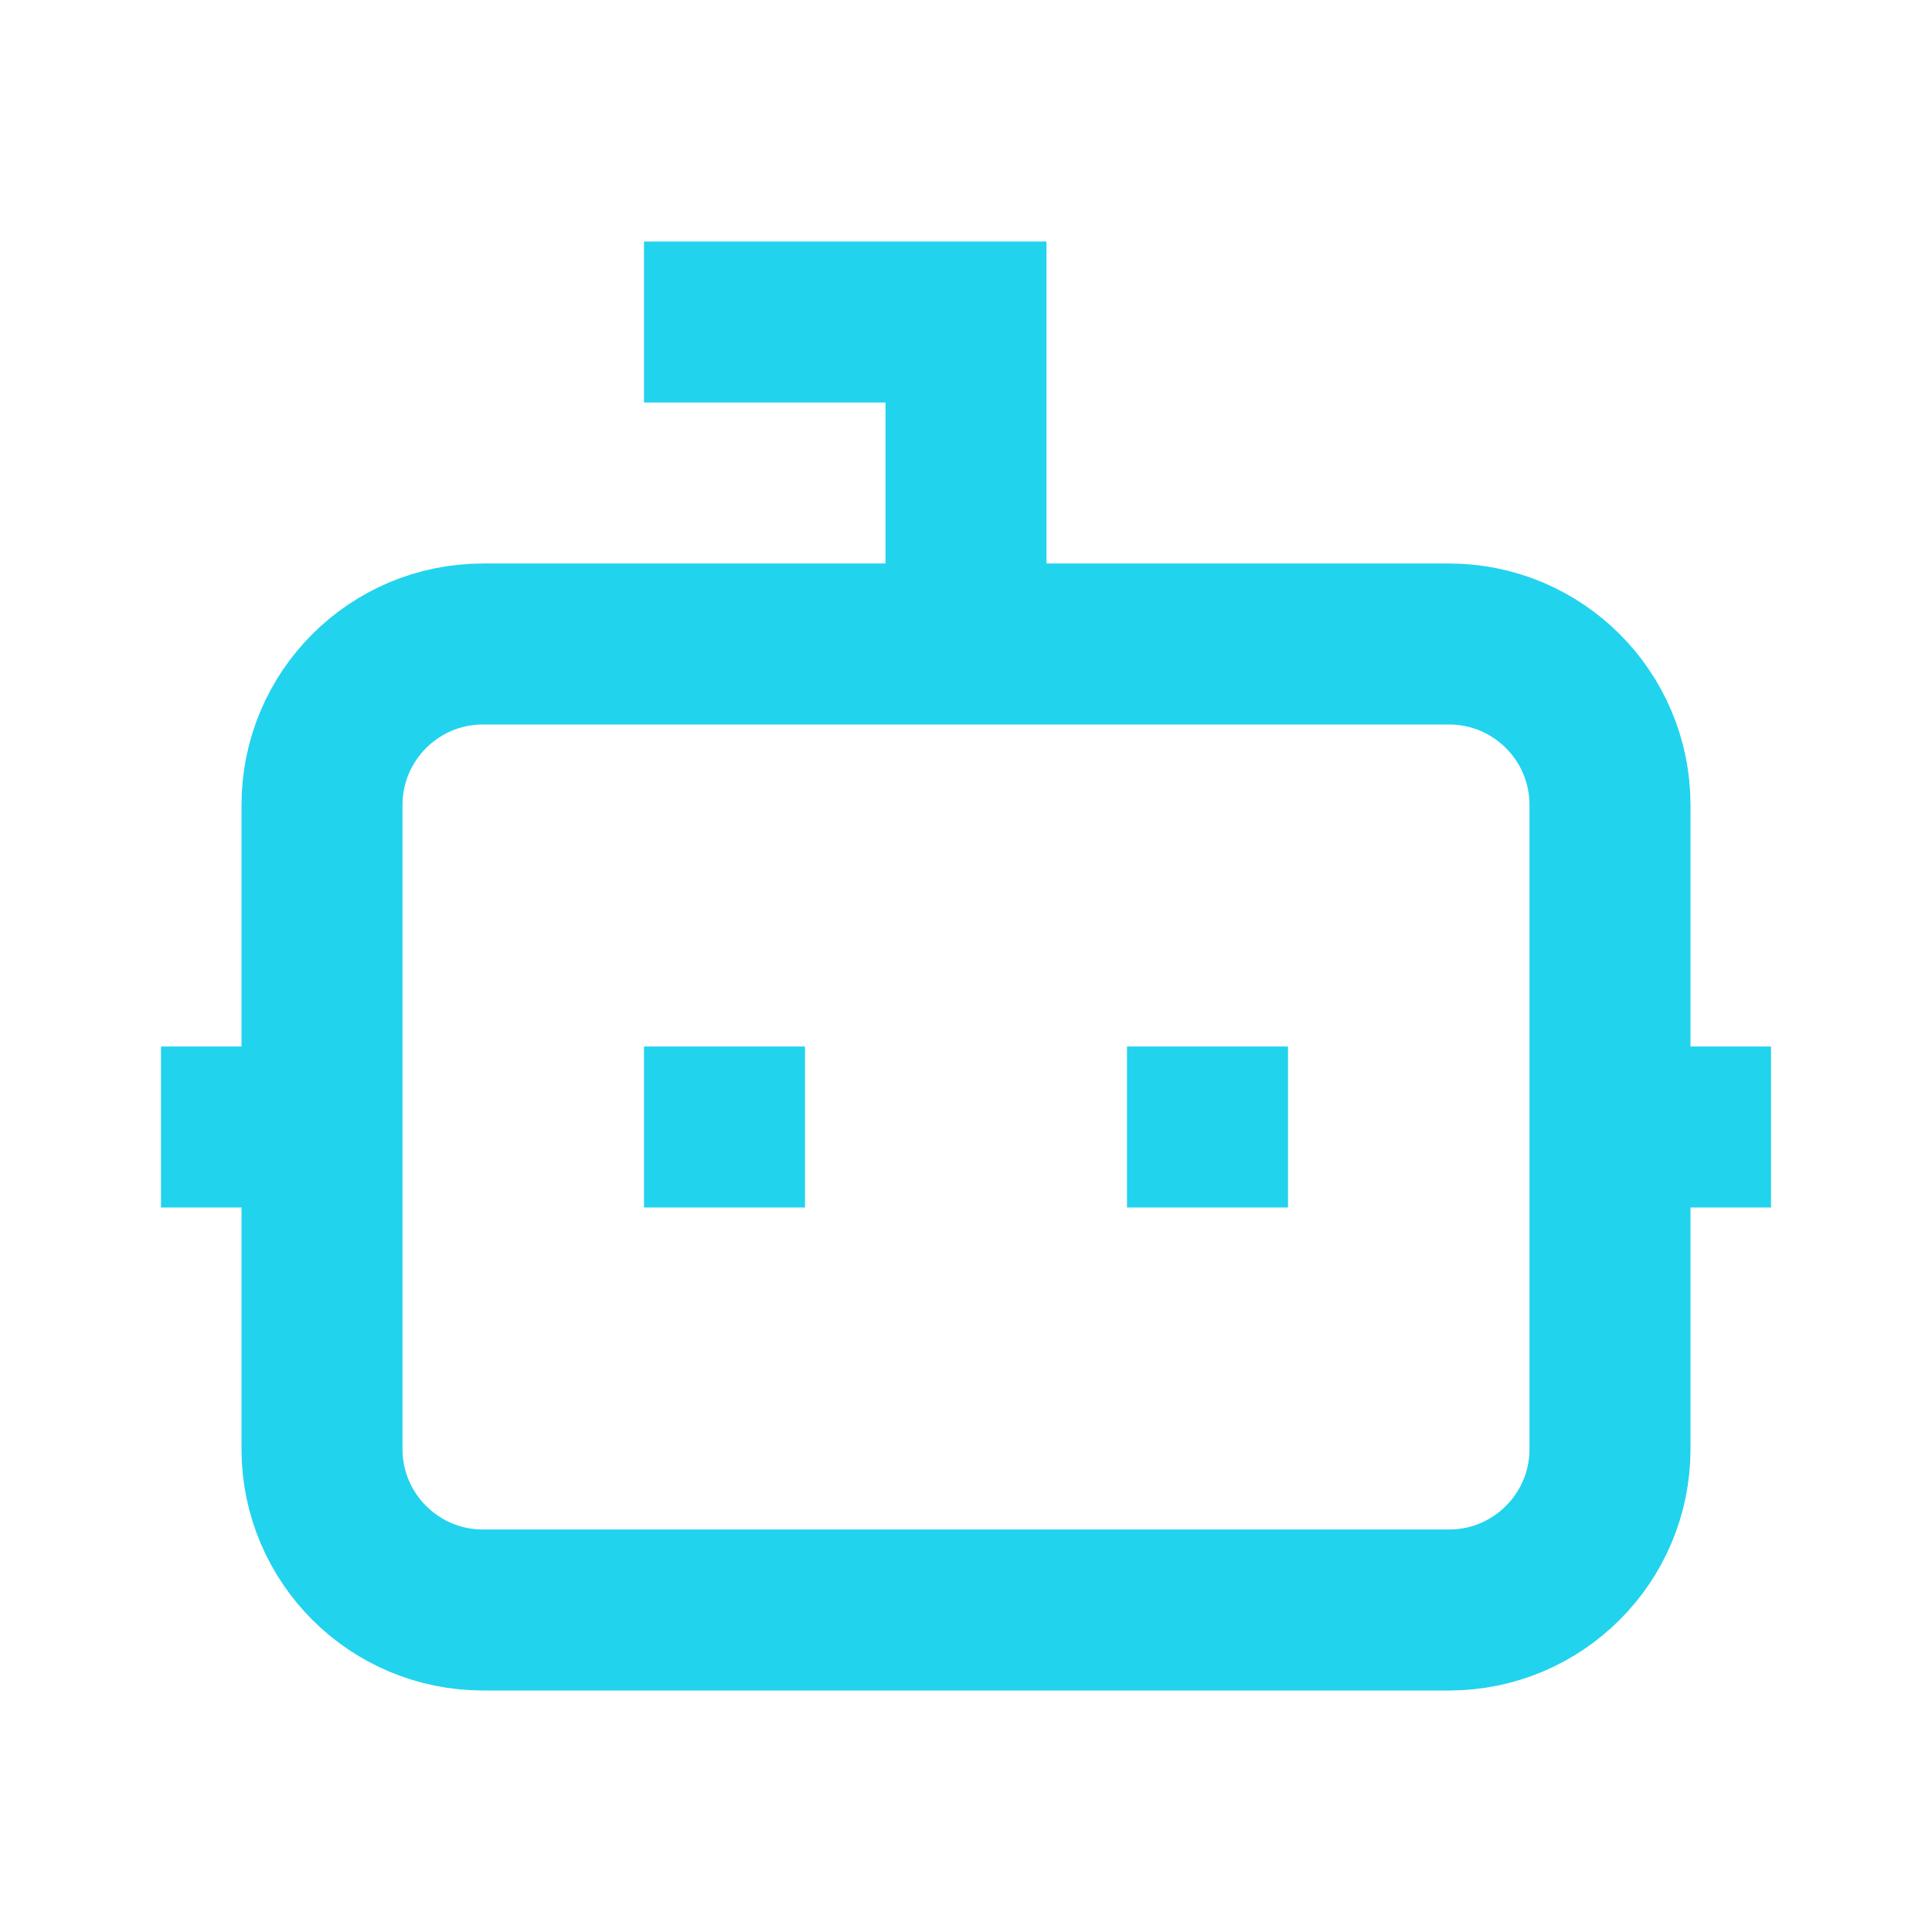
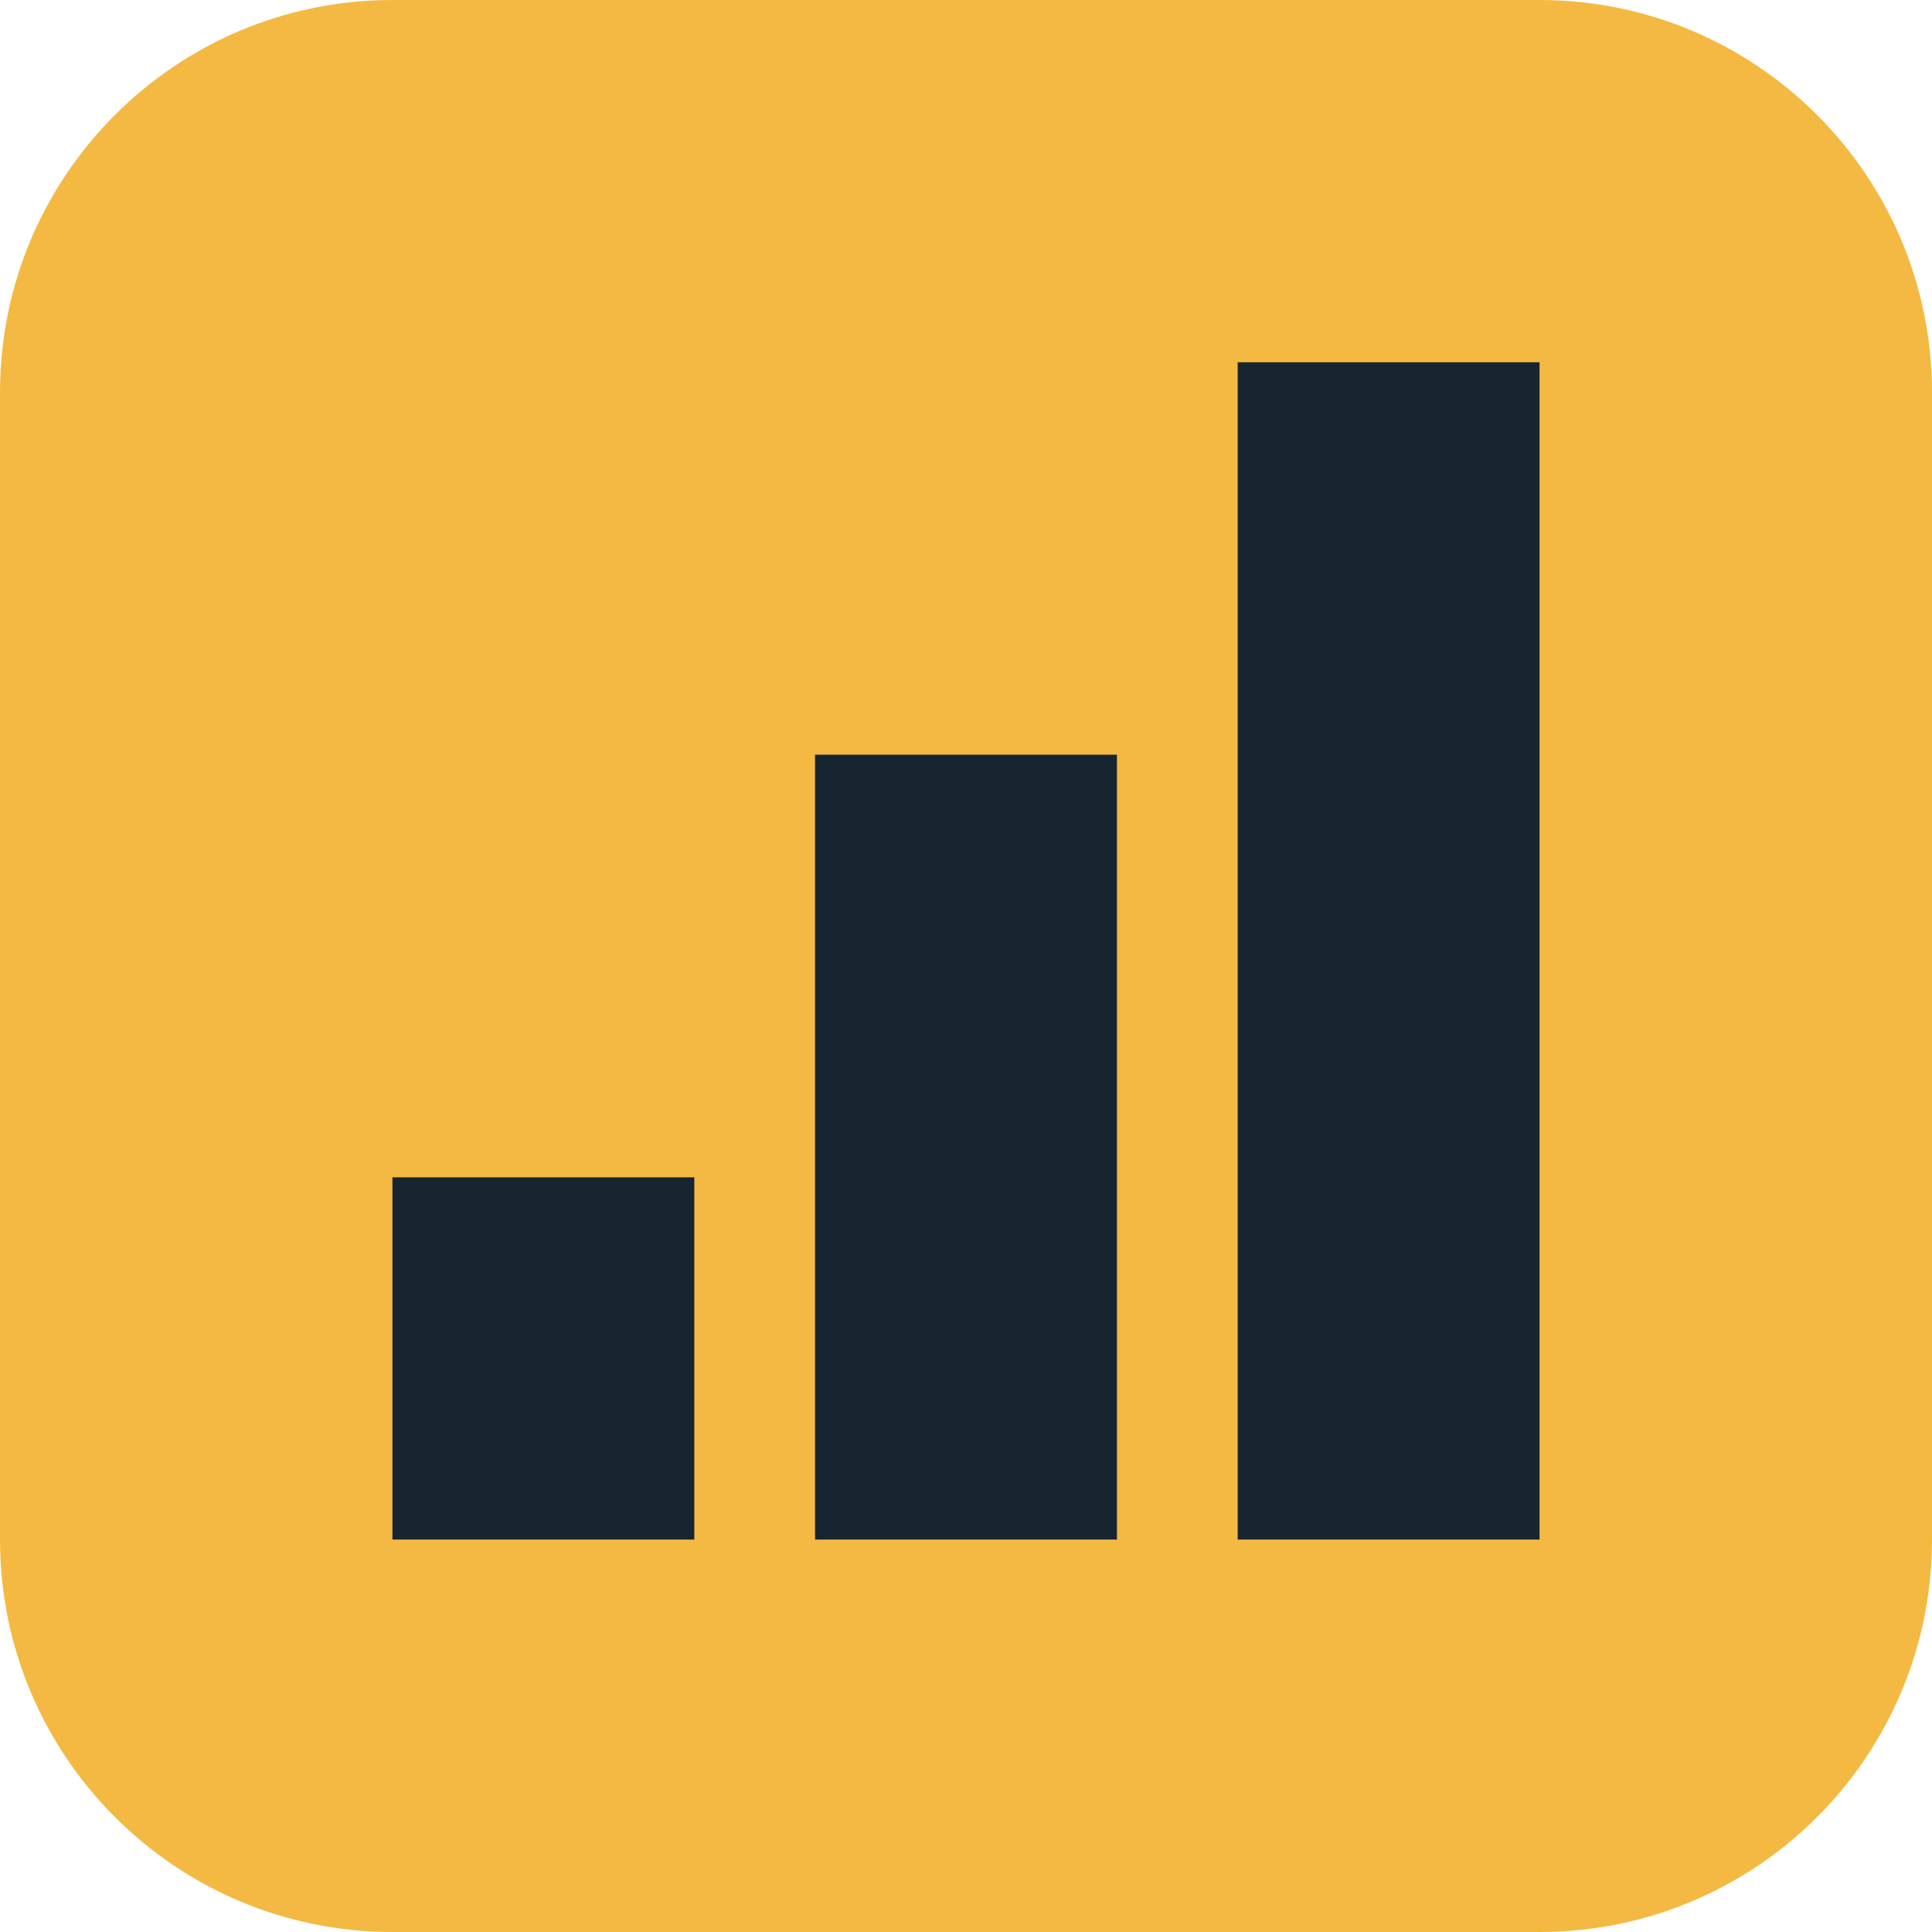
- <svg xmlns="http://www.w3.org/2000/svg" viewBox="0 0 24 24" fill="none" stroke="#22d3ee" stroke-width="2">
-   <path d="M12 8V4H8" />
-   <rect width="16" height="12" x="4" y="8" rx="2" />
-   <path d="M2 14h2" />
-   <path d="M20 14h2" />
-   <path d="M15 13v2" />
-   <path d="M9 13v2" />
+ <svg xmlns="http://www.w3.org/2000/svg" viewBox="0 0 64 64">
+   <rect width="64" height="64" rx="13" fill="#f4b942" />
+   <path d="M13 39h10V51H13zM27 25h10V51H27zM41 12h10V51H41z" fill="#172531" />
</svg>
